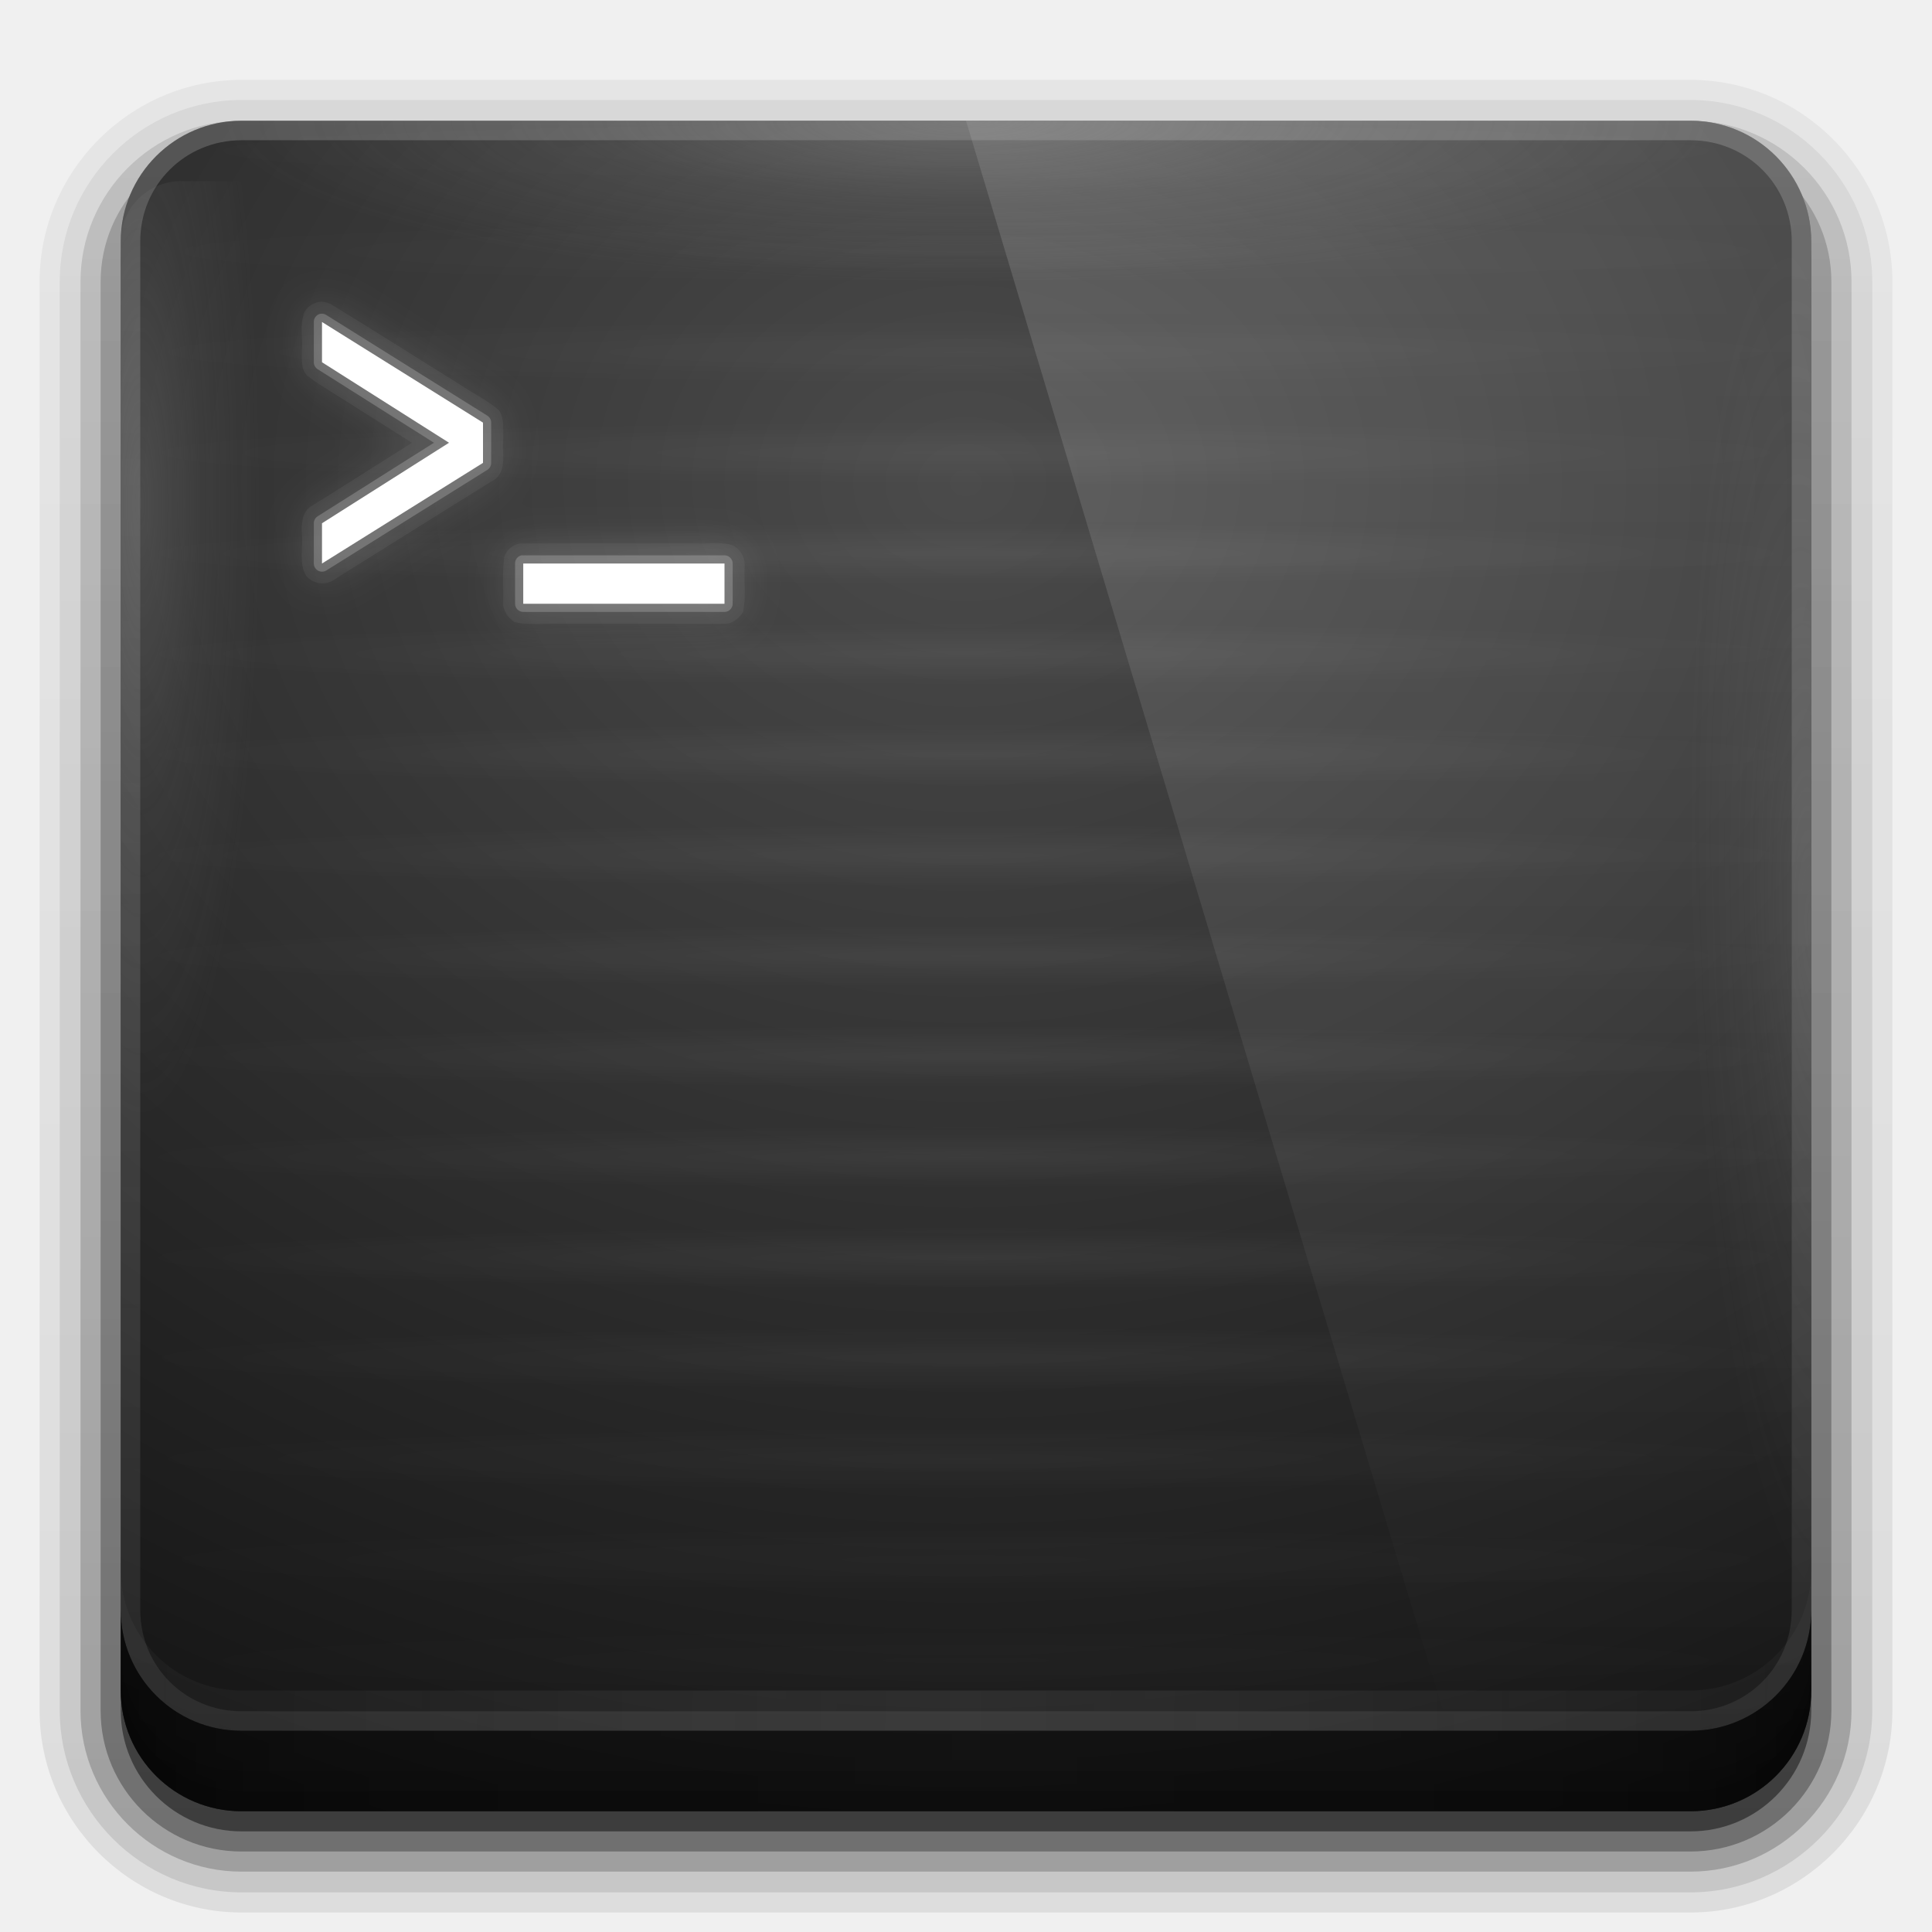
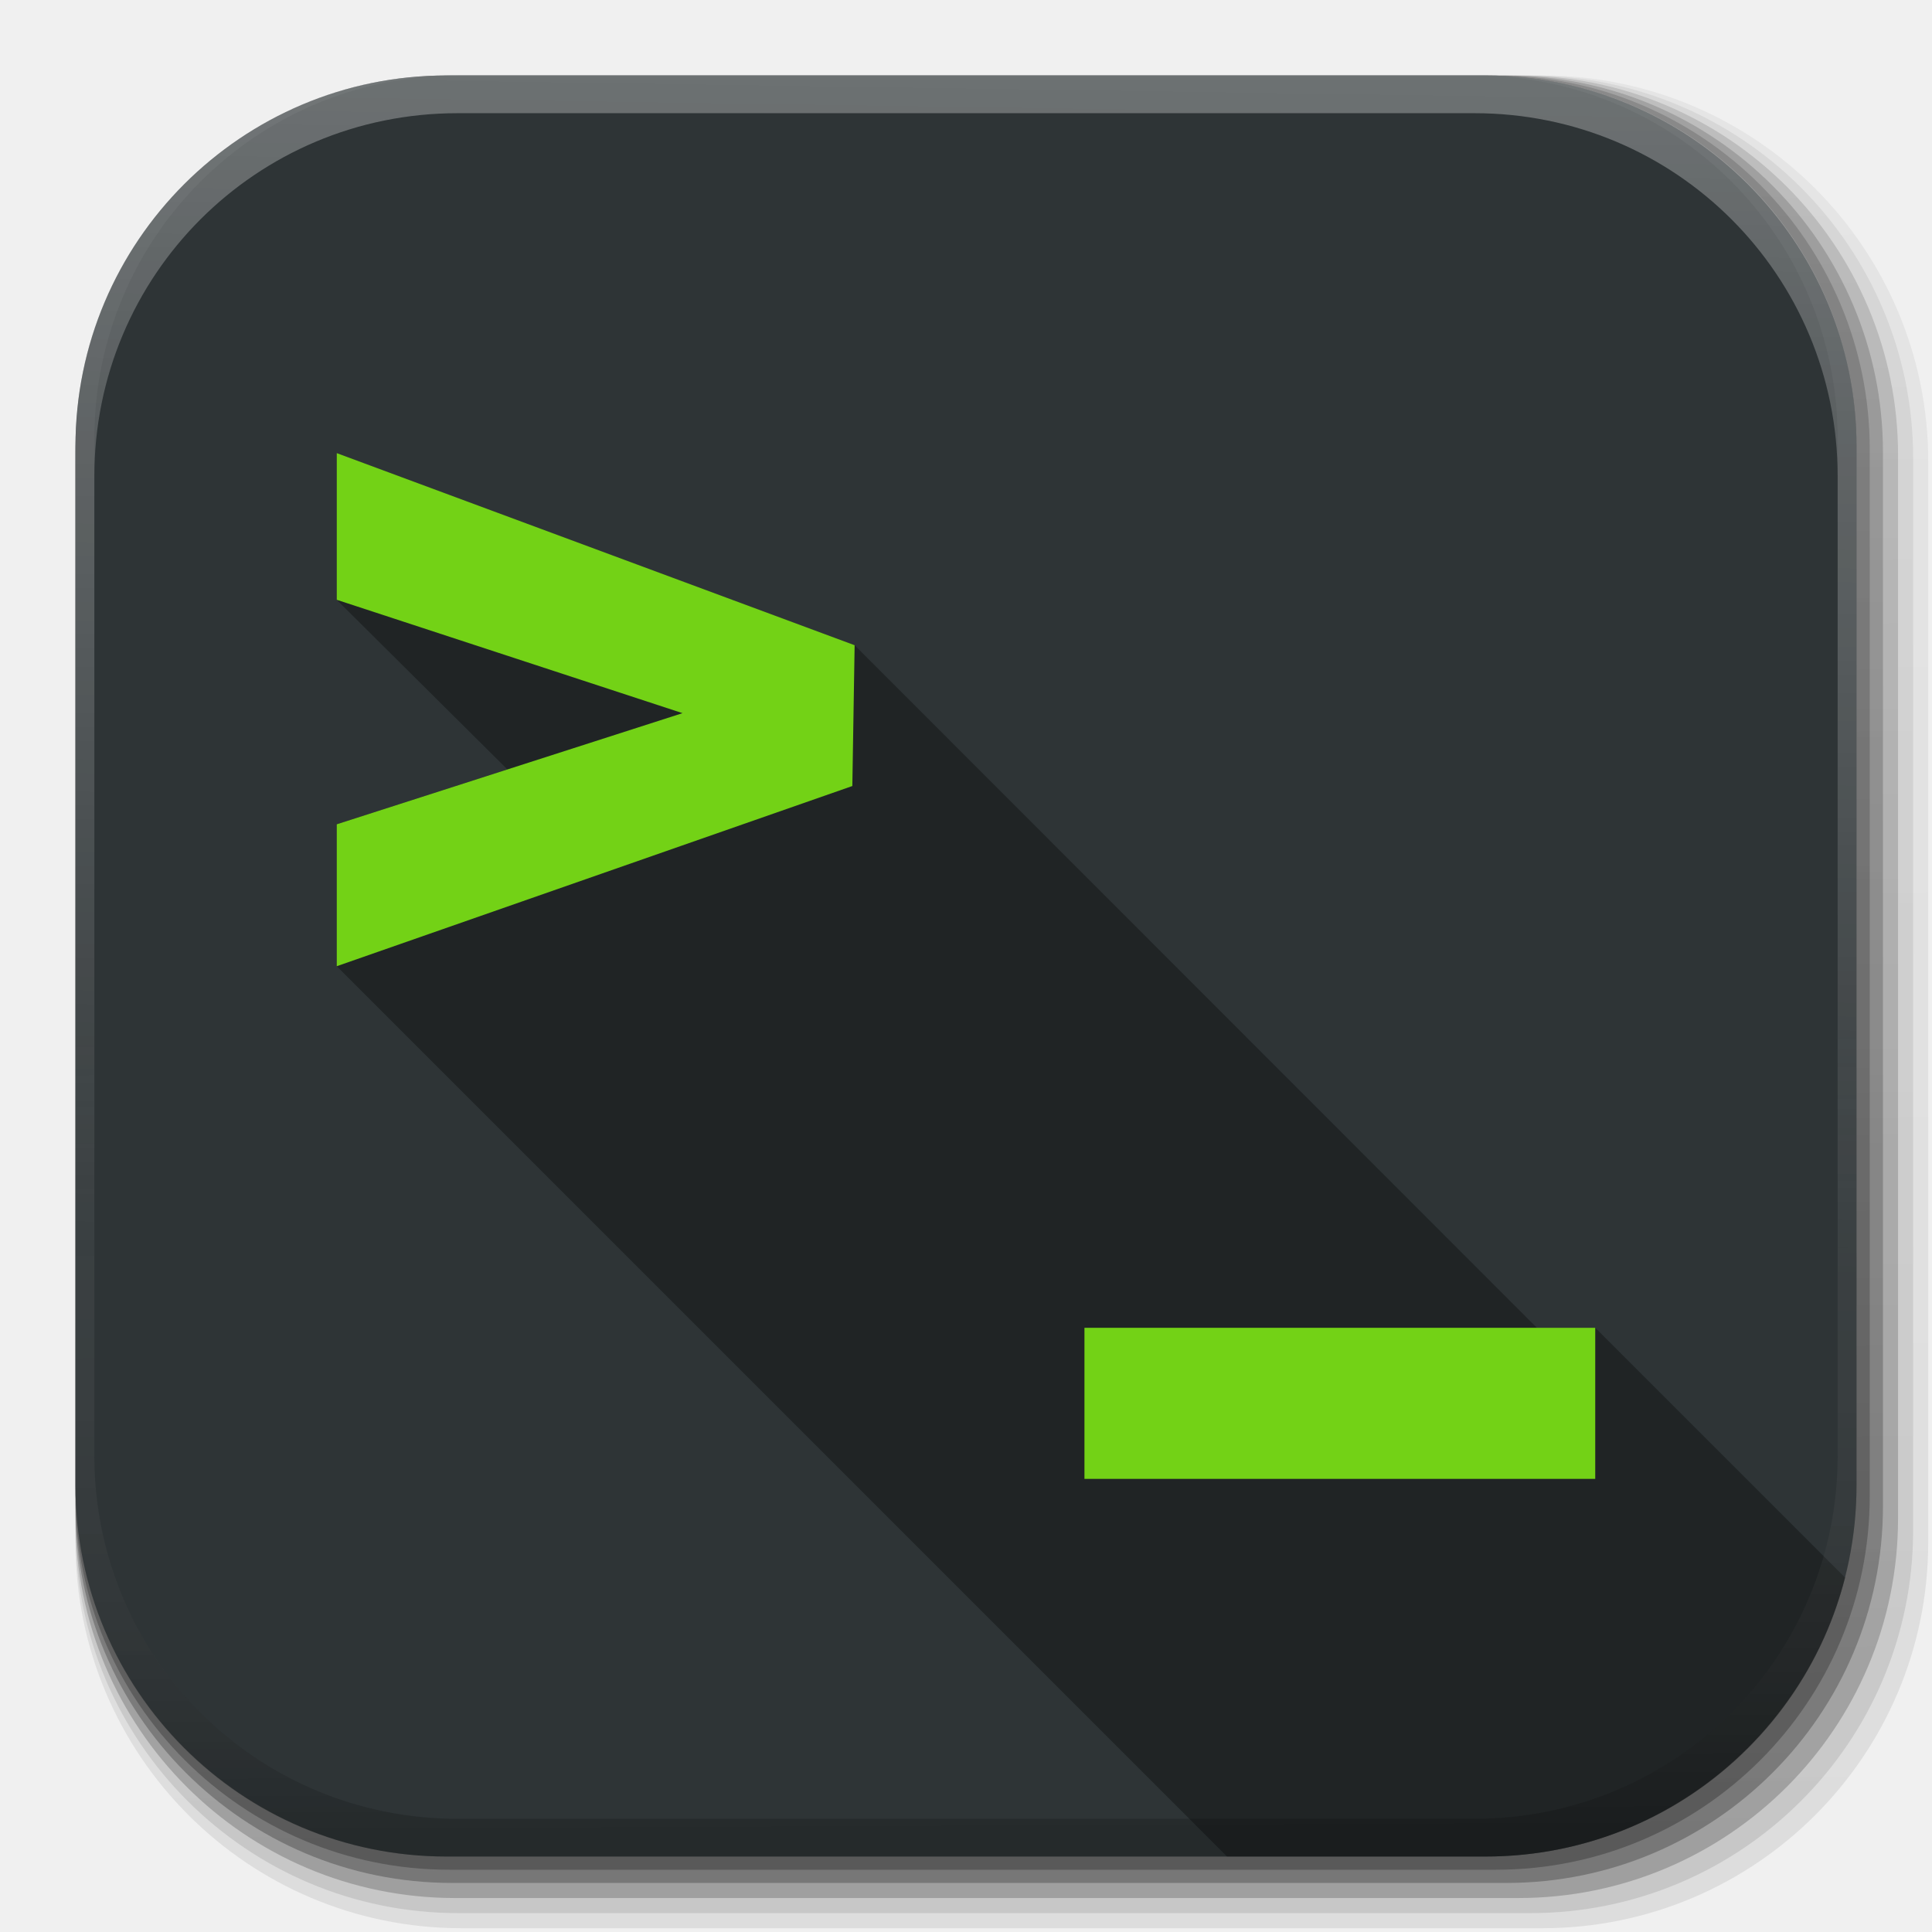
- <svg xmlns="http://www.w3.org/2000/svg" xmlns:xlink="http://www.w3.org/1999/xlink" enable-background="new" height="96" width="96">
-   <linearGradient id="a">
-     <stop offset="0" stop-color="#fff" />
-     <stop offset="1" stop-color="#fff" stop-opacity="0" />
-   </linearGradient>
-   <linearGradient id="b">
-     <stop offset="0" stop-color="#949494" stop-opacity=".598" />
-     <stop offset=".5" stop-color="#949494" stop-opacity=".213" />
-     <stop offset="1" stop-color="#949494" stop-opacity="0" />
-   </linearGradient>
-   <linearGradient id="c">
-     <stop offset="0" stop-color="#c9c9c9" />
-     <stop offset="1" stop-color="#c9c9c9" stop-opacity="0" />
-   </linearGradient>
-   <linearGradient id="d" gradientTransform="matrix(1.005865 0 0 .994169 100 0)" gradientUnits="userSpaceOnUse" x1="45.448" x2="45.448" y1="92.54" y2="7.017">
-     <stop offset="0" />
-     <stop offset="1" stop-opacity=".588" />
-   </linearGradient>
-   <linearGradient id="e" gradientTransform="matrix(1.02381 0 0 1.011905 -1.142857 -98.07143)" gradientUnits="userSpaceOnUse" x1="32.251" x2="32.251" xlink:href="#d" y1="6.132" y2="90.239" />
-   <linearGradient id="f" gradientTransform="translate(0 -97)" gradientUnits="userSpaceOnUse" x1="32.251" x2="32.251" xlink:href="#d" y1="6.132" y2="90.239" />
-   <radialGradient id="g" cx="48" cy="87.792" gradientTransform="matrix(1 -.00000007 .00000008 1.255789 110 -24.50559)" gradientUnits="userSpaceOnUse" r="42">
-     <stop offset="0" stop-color="#fff" stop-opacity=".718" />
-     <stop offset="1" stop-color="#fff" />
-   </radialGradient>
-   <linearGradient id="h" gradientTransform="matrix(1 0 0 -1 0 92)" gradientUnits="userSpaceOnUse" x1="48" x2="48" xlink:href="#c" y1="88" y2="-40" />
-   <linearGradient id="i" gradientUnits="userSpaceOnUse" spreadMethod="reflect" x1="48" x2="112.124" xlink:href="#c" y1="82" y2="82.455" />
-   <linearGradient id="j" gradientUnits="userSpaceOnUse" spreadMethod="reflect" x1="90" x2="48" y1="88" y2="88">
-     <stop offset="0" stop-opacity=".588" />
-     <stop offset=".118" stop-opacity=".471" />
-     <stop offset=".238" stop-opacity=".392" />
-     <stop offset="1" stop-opacity=".314" />
-   </linearGradient>
-   <radialGradient id="k" cx="48" cy="3" gradientTransform="matrix(-1.027778 0 0 -.2222222 97.33334 6.666668)" gradientUnits="userSpaceOnUse" r="36" xlink:href="#b" />
-   <radialGradient id="l" cx="47.1" cy="-18" gradientTransform="matrix(.02777778 .9444445 -.1665946 .00489984 85.69296 1.604863)" gradientUnits="userSpaceOnUse" r="36" xlink:href="#b" />
-   <radialGradient id="m" cx="14.7" cy="-12" gradientTransform="matrix(0 .8611111 .1666667 0 9 12.34167)" gradientUnits="userSpaceOnUse" r="36" xlink:href="#b" />
-   <radialGradient id="n" cx="-26.75" cy="48" gradientTransform="matrix(1.714286 -.00000001 .00000002 2.095238 21.85714 -52.57143)" gradientUnits="userSpaceOnUse" r="42">
-     <stop offset="0" stop-color="#4b4b4b" />
-     <stop offset="1" stop-color="#141414" />
-   </radialGradient>
-   <radialGradient id="o" cx="32" cy="14.5" gradientTransform="matrix(1 0 0 .05769231 0 13.66346)" gradientUnits="userSpaceOnUse" r="26" xlink:href="#a" />
-   <filter id="p" color-interpolation-filters="sRGB" height="1.285" width="1.207" x="-.104" y="-.142">
-     <feGaussianBlur stdDeviation=".951" />
-   </filter>
-   <linearGradient id="q" gradientUnits="userSpaceOnUse" x1="65" x2="65" xlink:href="#a" y1="6" y2="86" />
-   <path d="m12-95.031c-5.511 0-10.031 4.52-10.031 10.031v71c0 5.511 4.52 10.031 10.031 10.031h72c5.511 0 10.031-4.52 10.031-10.031v-71c0-5.511-4.52-10.031-10.031-10.031z" fill="url(#e)" opacity=".08" transform="scale(1 -1)" />
-   <path d="m12-94.031c-4.972 0-9.031 4.06-9.031 9.031v71c0 4.972 4.06 9.031 9.031 9.031h72c4.972 0 9.031-4.06 9.031-9.031v-71c0-4.972-4.06-9.031-9.031-9.031z" fill="url(#e)" opacity=".1" transform="scale(1 -1)" />
-   <path d="m12-93c-4.409 0-8 3.591-8 8v71c0 4.409 3.591 8 8 8h72c4.409 0 8-3.591 8-8v-71c0-4.409-3.591-8-8-8z" fill="url(#e)" opacity=".2" transform="scale(1 -1)" />
-   <rect fill="url(#e)" height="85" opacity=".3" rx="7" transform="scale(1 -1)" width="86" x="5" y="-92" />
-   <rect fill="url(#f)" height="84" opacity=".45" rx="6" transform="scale(1 -1)" width="84" x="6" y="-91" />
-   <rect fill="url(#n)" height="84" rx="6" transform="rotate(-90)" width="84" x="-90" y="6" />
-   <path d="m120.781 6.125c-2.739.558-4.781 2.966-4.781 5.875v68c0 3.324 2.676 6 6 6h72c3.324 0 6-2.676 6-6v-68c0-2.909-2.042-5.317-4.781-5.875 2.205.536 3.812 2.491 3.812 4.875v68c0 2.805-2.226 5.031-5.031 5.031h-72c-2.805 0-5.031-2.226-5.031-5.031v-68c0-2.384 1.607-4.339 3.812-4.875z" fill="url(#g)" opacity=".2" />
-   <path d="m12 86c-3.324 0-6-2.676-6-6v-68c0-3.324 2.676-6 6-6h72c3.324 0 6 2.676 6 6v68c0 3.324-2.676 6-6 6zm0-.969h72c2.805 0 5.031-2.226 5.031-5.031v-68c0-2.805-2.226-5.031-5.031-5.031h-72c-2.805 0-5.031 2.226-5.031 5.031v68c0 2.805 2.226 5.031 5.031 5.031z" fill="url(#h)" opacity=".25" />
-   <path d="m6 78v2c0 3.324 2.676 6 6 6h72c3.324 0 6-2.676 6-6v-2c0 3.324-2.676 6-6 6h-72c-3.324 0-6-2.676-6-6z" fill="url(#i)" opacity=".1" />
-   <path d="m6 100v1c0 3.324 2.676 6 6 6h72c3.324 0 6-2.676 6-6v-1c0 3.324-2.676 6-6 6h-72c-3.324 0-6-2.676-6-6z" opacity=".15" />
-   <path d="m48 6l24 80h17.656c.22-.626.344-1.297.344-2v-72c0-3.324-2.676-6-6-6z" fill="url(#q)" opacity=".15" />
-   <path d="m6 80v4c0 3.324 2.676 6 6 6h72c3.324 0 6-2.676 6-6v-4c0 3.324-2.676 6-6 6h-72c-3.324 0-6-2.676-6-6z" fill="url(#j)" />
-   <path d="m6 82v2c0 3.324 2.676 6 6 6h72c3.324 0 6-2.676 6-6v-2c0 3.324-2.676 6-6 6h-72c-3.324 0-6-2.676-6-6z" opacity=".1" overflow="visible" />
-   <path d="m6 83v1c0 3.324 2.676 6 6 6h72c3.324 0 6-2.676 6-6v-1c0 3.324-2.676 6-6 6h-72c-3.324 0-6-2.676-6-6z" opacity=".15" overflow="visible" />
-   <g opacity=".5">
-     <path d="m58 14.5a26 1.5 0 1 1 -52 0 26 1.5 0 1 1  52 0z" fill="url(#o)" opacity=".02" overflow="visible" transform="matrix(1.576923 0 0 1 -2.461538 -7)" />
-     <path d="m58 14.5a26 1.5 0 1 1 -52 0 26 1.5 0 1 1  52 0z" fill="url(#o)" opacity=".04" overflow="visible" transform="matrix(1.576923 0 0 1 -2.461538 -2)" />
-     <path d="m58 14.5a26 1.5 0 1 1 -52 0 26 1.5 0 1 1  52 0z" fill="url(#o)" opacity=".06" overflow="visible" transform="matrix(1.576923 0 0 1 -2.461538 3)" />
-     <path d="m58 14.5a26 1.5 0 1 1 -52 0 26 1.5 0 1 1  52 0z" fill="url(#o)" opacity=".08" overflow="visible" transform="matrix(1.576923 0 0 1 -2.461538 8)" />
-     <path d="m58 14.5a26 1.5 0 1 1 -52 0 26 1.5 0 1 1  52 0z" fill="url(#o)" opacity=".1" overflow="visible" transform="matrix(1.576923 0 0 1 -2.461538 13)" />
-     <path d="m58 14.5a26 1.5 0 1 1 -52 0 26 1.5 0 1 1  52 0z" fill="url(#o)" opacity=".1" overflow="visible" transform="matrix(1.576923 0 0 1 -2.461538 18)" />
-     <path d="m58 14.5a26 1.5 0 1 1 -52 0 26 1.5 0 1 1  52 0z" fill="url(#o)" opacity=".1" overflow="visible" transform="matrix(1.576923 0 0 1 -2.461538 23)" />
-     <path d="m58 14.5a26 1.5 0 1 1 -52 0 26 1.5 0 1 1  52 0z" fill="url(#o)" opacity=".1" overflow="visible" transform="matrix(1.576923 0 0 1 -2.461538 28)" />
-     <path d="m58 14.5a26 1.5 0 1 1 -52 0 26 1.5 0 1 1  52 0z" fill="url(#o)" opacity=".1" overflow="visible" transform="matrix(1.576923 0 0 1 -2.461538 33)" />
-     <path d="m58 14.5a26 1.5 0 1 1 -52 0 26 1.5 0 1 1  52 0z" fill="url(#o)" opacity=".1" overflow="visible" transform="matrix(1.576923 0 0 1 -2.461538 38)" />
-     <path d="m58 14.5a26 1.5 0 1 1 -52 0 26 1.5 0 1 1  52 0z" fill="url(#o)" opacity=".1" overflow="visible" transform="matrix(1.576923 0 0 1 -2.461538 43)" />
-     <path d="m58 14.5a26 1.5 0 1 1 -52 0 26 1.5 0 1 1  52 0z" fill="url(#o)" opacity=".1" overflow="visible" transform="matrix(1.576923 0 0 1 -2.461538 48)" />
-     <path d="m58 14.5a26 1.5 0 1 1 -52 0 26 1.5 0 1 1  52 0z" fill="url(#o)" opacity=".08" overflow="visible" transform="matrix(1.576923 0 0 1 -2.461538 53)" />
-     <path d="m58 14.5a26 1.5 0 1 1 -52 0 26 1.5 0 1 1  52 0z" fill="url(#o)" opacity=".06" overflow="visible" transform="matrix(1.576923 0 0 1 -2.461538 58)" />
-     <path d="m58 14.5a26 1.5 0 1 1 -52 0 26 1.5 0 1 1  52 0z" fill="url(#o)" opacity=".04" overflow="visible" transform="matrix(1.576923 0 0 1 -2.461538 63)" />
-     <path d="m58 14.5a26 1.5 0 1 1 -52 0 26 1.5 0 1 1  52 0z" fill="url(#o)" opacity=".02" overflow="visible" transform="matrix(1.576923 0 0 1 -2.461538 68)" />
+ <svg xmlns="http://www.w3.org/2000/svg" xmlns:xlink="http://www.w3.org/1999/xlink" width="512" height="512" id="svg2" version="1.1">
+   <defs id="defs4">
+     <linearGradient id="linearGradient3849">
+       <stop offset="0" style="stop-color:#525252;stop-opacity:1;" id="stop3851" />
+       <stop offset="1" style="stop-color:#3d3d3d;stop-opacity:1;" id="stop3853" />
+     </linearGradient>
+     <linearGradient y2="48.085" x2="78.466" y1="56.301" x1="64.478" gradientUnits="userSpaceOnUse" id="linearGradient3834">
+       <stop id="stop3836" style="stop-color:#b4b4b4;stop-opacity:1;" offset="0" />
+       <stop offset="1" style="stop-color:#dcdcdc;stop-opacity:1;" id="stop3838" />
+     </linearGradient>
+     <linearGradient id="linearGradient21900" gradientUnits="userSpaceOnUse" x1="64.478" y1="56.301" x2="78.466" y2="48.085">
+       <stop offset="0" style="stop-color:#2d7787;stop-opacity:1;" id="stop21902" />
+       <stop id="stop21912" style="stop-color:#3c9fb4;stop-opacity:1;" offset="0.657" />
+       <stop offset="1" style="stop-color:#64bacc;stop-opacity:1;" id="stop21910" />
+     </linearGradient>
+     <radialGradient xlink:href="#linearGradient3834" id="radialGradient3850" gradientUnits="userSpaceOnUse" gradientTransform="matrix(0.6924617,0.05092335,-0.0509484,0.6928022,-458.2293,60.60656)" cx="255.994" cy="256" fx="255.994" fy="256" r="216" />
+     <linearGradient xlink:href="#circle53_2_-7" id="linearGradient28146" x1="-297.389" y1="35" x2="-301.881" y2="467" gradientUnits="userSpaceOnUse" spreadMethod="pad" />
+     <linearGradient id="circle53_2_-7" gradientUnits="userSpaceOnUse" x1="-175.667" y1="582.198" x2="-175.667" y2="581.436" gradientTransform="matrix(82,0,0,-82,14489.971,47794.699)">
+       <stop offset="0" style="stop-color:#81B4E0" id="stop23-0" />
+       <stop offset="1" style="stop-color:#0C5A94" id="stop25-1" />
+     </linearGradient>
+     <linearGradient y2="581.436" x2="-175.667" y1="582.198" x1="-175.667" gradientTransform="matrix(153.9433,0,0,-154.0595,27298.791,89890.334)" gradientUnits="userSpaceOnUse" id="linearGradient3069" xlink:href="#circle53_2_-7" />
+     <linearGradient xlink:href="#linearGradient21900" id="linearGradient28182" gradientUnits="userSpaceOnUse" x1="-293.038" y1="467" x2="-295.136" y2="175.068" gradientTransform="translate(550.0062,4.999996)" />
+     <linearGradient xlink:href="#circle53_2_" id="linearGradient4469" gradientUnits="userSpaceOnUse" gradientTransform="matrix(211.9635,0,0,-211.9635,37491.427,123580.79)" x1="-175.667" y1="582.198" x2="-175.667" y2="581.436" />
+     <linearGradient id="circle53_2_" gradientUnits="userSpaceOnUse" x1="-175.667" y1="582.198" x2="-175.667" y2="581.436" gradientTransform="matrix(82,0,0,-82,14489.971,47794.699)">
+       <stop offset="0" style="stop-color:#81B4E0" id="stop23" />
+       <stop offset="1" style="stop-color:#0C5A94" id="stop25" />
+     </linearGradient>
+     <radialGradient xlink:href="#linearGradient3834" id="radialGradient3800" gradientUnits="userSpaceOnUse" gradientTransform="matrix(0.6924617,0.05092335,-0.0509484,0.6928022,-458.2293,60.60656)" cx="255.994" cy="256" fx="255.994" fy="256" r="216" />
+     <linearGradient xlink:href="#circle53_2_-7" id="linearGradient3802" gradientUnits="userSpaceOnUse" spreadMethod="pad" x1="-297.389" y1="35" x2="-301.881" y2="467" />
+     <linearGradient xlink:href="#circle53_2_-7" id="linearGradient3806" gradientUnits="userSpaceOnUse" spreadMethod="pad" x1="-297.389" y1="35" x2="-301.881" y2="467" gradientTransform="translate(550.0062,4.999996)" />
+     <radialGradient xlink:href="#linearGradient3834" id="radialGradient3809" gradientUnits="userSpaceOnUse" gradientTransform="matrix(1.000738,0.00615701,-0.00615247,1,1.392249,-1.576156)" cx="255.994" cy="256" fx="255.994" fy="256" r="216" />
+     <radialGradient xlink:href="#linearGradient3834" id="radialGradient3239" gradientUnits="userSpaceOnUse" gradientTransform="matrix(1.000738,0.00615701,-0.00615247,1,1.392249,-1.576156)" cx="255.994" cy="256" fx="255.994" fy="256" r="216" />
+     <linearGradient xlink:href="#linearGradient4487" id="linearGradient4082" gradientUnits="userSpaceOnUse" gradientTransform="translate(-146.2203,369.0885)" x1="1006.104" y1="476.26" x2="1011.953" y2="251.661" />
+     <linearGradient id="linearGradient4487">
+       <stop id="stop4489" style="stop-color:#000000;stop-opacity:1" offset="0" />
+       <stop id="stop4491" style="stop-color:#000000;stop-opacity:0" offset="1" />
+     </linearGradient>
+     <linearGradient xlink:href="#linearGradient3737" id="linearGradient4084" gradientUnits="userSpaceOnUse" gradientTransform="translate(778.5998,-360.5596)" x1="993.439" y1="51.512" x2="988.786" y2="363.738" />
+     <linearGradient id="linearGradient3737">
+       <stop id="stop3739" style="stop-color:#ffffff;stop-opacity:1" offset="0" />
+       <stop id="stop3741" style="stop-color:#ffffff;stop-opacity:0" offset="1" />
+     </linearGradient>
+     <linearGradient xlink:href="#linearGradient4046" id="linearGradient4086" gradientUnits="userSpaceOnUse" x1="1764.649" y1="155.597" x2="1763.69" y2="-55.941" />
+     <linearGradient id="linearGradient4046">
+       <stop id="stop4048" style="stop-color:#000000;stop-opacity:1;" offset="0" />
+       <stop id="stop4050" style="stop-color:#ffffff;stop-opacity:0.2" offset="1" />
+     </linearGradient>
+     <linearGradient xlink:href="#ButtonShadow-0-1-1" id="linearGradient4110" gradientUnits="userSpaceOnUse" gradientTransform="matrix(1.023305,0,0,1.023305,-823.777,592.8376)" x1="1012.513" y1="484.417" x2="1006.808" y2="20.626" />
+     <linearGradient x1="45.448" y1="92.54" x2="45.448" y2="7.017" id="ButtonShadow-0-1-1" gradientUnits="userSpaceOnUse" gradientTransform="matrix(1.005865,0,0,0.994169,100,0)">
+       <stop id="stop3750-8-9-3" style="stop-color:#000000;stop-opacity:1" offset="0" />
+       <stop id="stop3752-5-6-4" style="stop-color:#000000;stop-opacity:0.588" offset="1" />
+     </linearGradient>
+     <linearGradient xlink:href="#ButtonShadow-0-1-1" id="linearGradient4112" gradientUnits="userSpaceOnUse" gradientTransform="matrix(1.040254,0,0,1.040254,-837.9512,592.5182)" x1="1012.513" y1="484.417" x2="1006.808" y2="20.626" />
+     <linearGradient x1="45.448" y1="92.54" x2="45.448" y2="7.017" id="linearGradient3442" gradientUnits="userSpaceOnUse" gradientTransform="matrix(1.005865,0,0,0.994169,100,0)">
+       <stop id="stop3444" style="stop-color:#000000;stop-opacity:1" offset="0" />
+       <stop id="stop3446" style="stop-color:#000000;stop-opacity:0.588" offset="1" />
+     </linearGradient>
+     <linearGradient xlink:href="#ButtonShadow-0-1-1" id="linearGradient4114" gradientUnits="userSpaceOnUse" gradientTransform="matrix(1.03178,0,0,1.03178,-830.8641,592.6779)" x1="1012.513" y1="484.417" x2="1006.808" y2="20.626" />
+     <linearGradient x1="45.448" y1="92.54" x2="45.448" y2="7.017" id="linearGradient3449" gradientUnits="userSpaceOnUse" gradientTransform="matrix(1.005865,0,0,0.994169,100,0)">
+       <stop id="stop3451" style="stop-color:#000000;stop-opacity:1" offset="0" />
+       <stop id="stop3453" style="stop-color:#000000;stop-opacity:0.588" offset="1" />
+     </linearGradient>
+     <linearGradient xlink:href="#ButtonShadow-0-1-1" id="linearGradient4116" gradientUnits="userSpaceOnUse" gradientTransform="matrix(1.01483,0,0,1.01483,-816.69,592.9972)" x1="1012.513" y1="484.417" x2="1006.808" y2="20.626" />
+     <linearGradient x1="45.448" y1="92.54" x2="45.448" y2="7.017" id="linearGradient3456" gradientUnits="userSpaceOnUse" gradientTransform="matrix(1.005865,0,0,0.994169,100,0)">
+       <stop id="stop3458" style="stop-color:#000000;stop-opacity:1" offset="0" />
+       <stop id="stop3460" style="stop-color:#000000;stop-opacity:0.588" offset="1" />
+     </linearGradient>
+     <linearGradient xlink:href="#ButtonShadow-0-1-1" id="linearGradient4118" gradientUnits="userSpaceOnUse" gradientTransform="matrix(1.007415,0,0,1.007415,-810.4888,593.1369)" x1="1012.513" y1="484.417" x2="1006.808" y2="20.626" />
+     <linearGradient x1="45.448" y1="92.54" x2="45.448" y2="7.017" id="linearGradient3463" gradientUnits="userSpaceOnUse" gradientTransform="matrix(1.005865,0,0,0.994169,100,0)">
+       <stop id="stop3465" style="stop-color:#000000;stop-opacity:1" offset="0" />
+       <stop id="stop3467" style="stop-color:#000000;stop-opacity:0.588" offset="1" />
+     </linearGradient>
+     <linearGradient y2="20.626" x2="1006.808" y1="484.417" x1="1012.513" gradientTransform="matrix(1.007415,0,0,1.007415,-810.4888,593.1369)" gradientUnits="userSpaceOnUse" id="linearGradient3475" xlink:href="#ButtonShadow-0-1-1" />
+     <linearGradient x1="45.448" y1="92.54" x2="45.448" y2="7.017" id="ButtonShadow" gradientUnits="userSpaceOnUse" gradientTransform="scale(1.005865,0.994169)">
+       <stop id="stop3750" style="stop-color:#000000;stop-opacity:1" offset="0" />
+       <stop id="stop3752" style="stop-color:#000000;stop-opacity:0.588" offset="1" />
+     </linearGradient>
+     <filter color-interpolation-filters="sRGB" id="filter3174">
+       <feGaussianBlur id="feGaussianBlur3176" stdDeviation="1.71" />
+     </filter>
+     <radialGradient cx="47.098" cy="78.287" r="38.957" fx="47.098" fy="78.287" id="radialGradient3205" xlink:href="#linearGradient3224" gradientUnits="userSpaceOnUse" gradientTransform="matrix(1.383005,-1.0350102e-8,0,1.312393,-18.03892,-24.21873)" />
+     <linearGradient id="linearGradient3224">
+       <stop id="stop3226" style="stop-color:#5a5361;stop-opacity:1;" offset="0" />
+       <stop id="stop3228" style="stop-color:#1e1e1e;stop-opacity:1;" offset="1" />
+     </linearGradient>
+     <linearGradient x1="48" y1="90" x2="48" y2="5.988" id="linearGradient3427" xlink:href="#linearGradient3187" gradientUnits="userSpaceOnUse" />
+     <linearGradient id="linearGradient3187">
+       <stop id="stop3189" style="stop-color:#b4b4b4;stop-opacity:1" offset="0" />
+       <stop id="stop3191" style="stop-color:#e6e6e6;stop-opacity:1" offset="1" />
+     </linearGradient>
+     <linearGradient xlink:href="#linearGradient3187" id="linearGradient3145" gradientUnits="userSpaceOnUse" x1="48" y1="90" x2="48" y2="5.988" />
+     <radialGradient xlink:href="#linearGradient3224" id="radialGradient3167" gradientUnits="userSpaceOnUse" gradientTransform="matrix(8.364761,-5.3161446e-8,0,6.740874,660.8532,-135.0784)" cx="47.098" cy="78.287" fx="47.098" fy="78.287" r="38.957" />
+     <radialGradient xlink:href="#linearGradient3224" id="radialGradient3173" gradientUnits="userSpaceOnUse" gradientTransform="matrix(1.093399,0.0067271,-0.00672214,1.092593,643.912,108.9245)" cx="253.45" cy="437.236" fx="253.45" fy="437.236" r="216" />
+     <linearGradient xlink:href="#ButtonShadow-0-1-1-4" id="linearGradient4114-3" gradientUnits="userSpaceOnUse" gradientTransform="matrix(1.03178,0,0,1.03178,-830.8641,592.6779)" x1="1012.513" y1="484.417" x2="1006.808" y2="20.626" />
+     <linearGradient x1="45.448" y1="92.54" x2="45.448" y2="7.017" id="ButtonShadow-0-1-1-4" gradientUnits="userSpaceOnUse" gradientTransform="matrix(1.005865,0,0,0.994169,100,0)">
+       <stop id="stop3750-8-9-3-1" style="stop-color:#000000;stop-opacity:1" offset="0" />
+       <stop id="stop3752-5-6-4-0" style="stop-color:#000000;stop-opacity:0.588" offset="1" />
+     </linearGradient>
+     <linearGradient xlink:href="#ButtonShadow-0-1-1-4" id="linearGradient4112-6" gradientUnits="userSpaceOnUse" gradientTransform="matrix(1.040254,0,0,1.040254,-837.9512,592.5182)" x1="1012.513" y1="484.417" x2="1006.808" y2="20.626" />
+     <linearGradient x1="45.448" y1="92.54" x2="45.448" y2="7.017" id="linearGradient3339" gradientUnits="userSpaceOnUse" gradientTransform="matrix(1.005865,0,0,0.994169,100,0)">
+       <stop id="stop3341" style="stop-color:#000000;stop-opacity:1" offset="0" />
+       <stop id="stop3343" style="stop-color:#000000;stop-opacity:0.588" offset="1" />
+     </linearGradient>
+     <linearGradient xlink:href="#ButtonShadow-0-1-1-4" id="linearGradient4110-0" gradientUnits="userSpaceOnUse" gradientTransform="matrix(1.023305,0,0,1.023305,-823.777,592.8376)" x1="1012.513" y1="484.417" x2="1006.808" y2="20.626" />
+     <linearGradient x1="45.448" y1="92.54" x2="45.448" y2="7.017" id="linearGradient3346" gradientUnits="userSpaceOnUse" gradientTransform="matrix(1.005865,0,0,0.994169,100,0)">
+       <stop id="stop3348" style="stop-color:#000000;stop-opacity:1" offset="0" />
+       <stop id="stop3350" style="stop-color:#000000;stop-opacity:0.588" offset="1" />
+     </linearGradient>
+     <linearGradient xlink:href="#ButtonShadow-0-1-1-4" id="linearGradient4116-4" gradientUnits="userSpaceOnUse" gradientTransform="matrix(1.01483,0,0,1.01483,-816.69,592.9972)" x1="1012.513" y1="484.417" x2="1006.808" y2="20.626" />
+     <linearGradient x1="45.448" y1="92.54" x2="45.448" y2="7.017" id="linearGradient3353" gradientUnits="userSpaceOnUse" gradientTransform="matrix(1.005865,0,0,0.994169,100,0)">
+       <stop id="stop3355" style="stop-color:#000000;stop-opacity:1" offset="0" />
+       <stop id="stop3357" style="stop-color:#000000;stop-opacity:0.588" offset="1" />
+     </linearGradient>
+     <linearGradient y2="20.626" x2="1006.808" y1="484.417" x1="1012.513" gradientTransform="matrix(1.007415,0,0,1.007415,-810.4888,593.1369)" gradientUnits="userSpaceOnUse" id="linearGradient3463-2" xlink:href="#ButtonShadow-0-1-1-4" />
+     <linearGradient x1="45.448" y1="92.54" x2="45.448" y2="7.017" id="linearGradient3360" gradientUnits="userSpaceOnUse" gradientTransform="matrix(1.005865,0,0,0.994169,100,0)">
+       <stop id="stop3362" style="stop-color:#000000;stop-opacity:1" offset="0" />
+       <stop id="stop3364" style="stop-color:#000000;stop-opacity:0.588" offset="1" />
+     </linearGradient>
+     <linearGradient y2="20.626" x2="1006.808" y1="484.417" x1="1012.513" gradientTransform="matrix(1.007415,0,0,1.007415,-810.4888,593.1369)" gradientUnits="userSpaceOnUse" id="linearGradient3372" xlink:href="#ButtonShadow-0-1-1-4" />
+     <linearGradient xlink:href="#ButtonShadow-0-1-1-5" id="linearGradient4114-2" gradientUnits="userSpaceOnUse" gradientTransform="matrix(1.03178,0,0,1.03178,-830.8641,592.6779)" x1="1012.513" y1="484.417" x2="1006.808" y2="20.626" />
+     <linearGradient x1="45.448" y1="92.54" x2="45.448" y2="7.017" id="ButtonShadow-0-1-1-5" gradientUnits="userSpaceOnUse" gradientTransform="matrix(1.005865,0,0,0.994169,100,0)">
+       <stop id="stop3750-8-9-3-6" style="stop-color:#000000;stop-opacity:1" offset="0" />
+       <stop id="stop3752-5-6-4-2" style="stop-color:#000000;stop-opacity:0.588" offset="1" />
+     </linearGradient>
+     <linearGradient xlink:href="#ButtonShadow-0-1-1-5" id="linearGradient4112-2" gradientUnits="userSpaceOnUse" gradientTransform="matrix(1.040254,0,0,1.040254,-837.9512,592.5182)" x1="1012.513" y1="484.417" x2="1006.808" y2="20.626" />
+     <linearGradient x1="45.448" y1="92.54" x2="45.448" y2="7.017" id="linearGradient5292" gradientUnits="userSpaceOnUse" gradientTransform="matrix(1.005865,0,0,0.994169,100,0)">
+       <stop id="stop5294" style="stop-color:#000000;stop-opacity:1" offset="0" />
+       <stop id="stop5296" style="stop-color:#000000;stop-opacity:0.588" offset="1" />
+     </linearGradient>
+     <linearGradient xlink:href="#ButtonShadow-0-1-1-5" id="linearGradient4110-6" gradientUnits="userSpaceOnUse" gradientTransform="matrix(1.023305,0,0,1.023305,-823.777,592.8376)" x1="1012.513" y1="484.417" x2="1006.808" y2="20.626" />
+     <linearGradient x1="45.448" y1="92.54" x2="45.448" y2="7.017" id="linearGradient5299" gradientUnits="userSpaceOnUse" gradientTransform="matrix(1.005865,0,0,0.994169,100,0)">
+       <stop id="stop5301" style="stop-color:#000000;stop-opacity:1" offset="0" />
+       <stop id="stop5303" style="stop-color:#000000;stop-opacity:0.588" offset="1" />
+     </linearGradient>
+     <linearGradient xlink:href="#ButtonShadow-0-1-1-5" id="linearGradient4116-6" gradientUnits="userSpaceOnUse" gradientTransform="matrix(1.01483,0,0,1.01483,-816.69,592.9972)" x1="1012.513" y1="484.417" x2="1006.808" y2="20.626" />
+     <linearGradient x1="45.448" y1="92.54" x2="45.448" y2="7.017" id="linearGradient5306" gradientUnits="userSpaceOnUse" gradientTransform="matrix(1.005865,0,0,0.994169,100,0)">
+       <stop id="stop5308" style="stop-color:#000000;stop-opacity:1" offset="0" />
+       <stop id="stop5310" style="stop-color:#000000;stop-opacity:0.588" offset="1" />
+     </linearGradient>
+     <linearGradient y2="20.626" x2="1006.808" y1="484.417" x1="1012.513" gradientTransform="matrix(1.007415,0,0,1.007415,-810.4888,593.1369)" gradientUnits="userSpaceOnUse" id="linearGradient3372-6" xlink:href="#ButtonShadow-0-1-1-5" />
+     <linearGradient x1="45.448" y1="92.54" x2="45.448" y2="7.017" id="linearGradient5313" gradientUnits="userSpaceOnUse" gradientTransform="matrix(1.005865,0,0,0.994169,100,0)">
+       <stop id="stop5315" style="stop-color:#000000;stop-opacity:1" offset="0" />
+       <stop id="stop5317" style="stop-color:#000000;stop-opacity:0.588" offset="1" />
+     </linearGradient>
+     <linearGradient xlink:href="#linearGradient4487-3" id="linearGradient4082-9" gradientUnits="userSpaceOnUse" gradientTransform="translate(-146.2203,369.0885)" x1="1016.104" y1="476.26" x2="1011.953" y2="251.661" />
+     <linearGradient id="linearGradient4487-3">
+       <stop id="stop4489-6" style="stop-color:#000000;stop-opacity:1" offset="0" />
+       <stop id="stop4491-5" style="stop-color:#000000;stop-opacity:0" offset="1" />
+     </linearGradient>
+     <linearGradient xlink:href="#linearGradient3737-2" id="linearGradient4084-2" gradientUnits="userSpaceOnUse" gradientTransform="translate(778.5998,-360.5596)" x1="993.439" y1="51.512" x2="988.786" y2="363.738" />
+     <linearGradient id="linearGradient3737-2">
+       <stop id="stop3739-9" style="stop-color:#ffffff;stop-opacity:1" offset="0" />
+       <stop id="stop3741-9" style="stop-color:#ffffff;stop-opacity:0" offset="1" />
+     </linearGradient>
+     <linearGradient xlink:href="#linearGradient4046-3" id="linearGradient4086-4" gradientUnits="userSpaceOnUse" x1="1764.649" y1="155.597" x2="1763.69" y2="-55.941" />
+     <linearGradient id="linearGradient4046-3">
+       <stop id="stop4048-8" style="stop-color:#000000;stop-opacity:1;" offset="0" />
+       <stop id="stop4050-0" style="stop-color:#ffffff;stop-opacity:0.2" offset="1" />
+     </linearGradient>
+     <linearGradient y2="20.626" x2="1006.808" y1="484.417" x1="1012.513" gradientTransform="matrix(1.007415,0,0,1.007415,-810.4888,593.1369)" gradientUnits="userSpaceOnUse" id="linearGradient5342" xlink:href="#ButtonShadow-0-1-1-5" />
+   </defs>
+   <g id="layer1" transform="translate(0,-540.3622)" />
+   <g id="g27124" />
+   <g id="g8997">
+     <g transform="translate(-11.98512,-592.1172)" id="g4103-4">
+       <rect style="opacity:0.1;color:#000000;fill:url(#linearGradient4114-2);fill-opacity:1;fill-rule:nonzero;stroke:none;stroke-width:1.5;marker:none;visibility:visible;display:inline;overflow:visible;enable-background:accumulate" id="rect6187-0" width="487" height="487" x="31.985" y="612.117" ry="101.458" />
+       <rect ry="102.292" y="612.117" x="31.985" height="491" width="491" id="rect6191-1" style="opacity:0.08;color:#000000;fill:url(#linearGradient4112-2);fill-opacity:1;fill-rule:nonzero;stroke:none;stroke-width:1.5;marker:none;visibility:visible;display:inline;overflow:visible;enable-background:accumulate" />
+       <rect ry="100.625" y="612.117" x="31.985" height="483" width="483" id="rect6183-3" style="opacity:0.2;color:#000000;fill:url(#linearGradient4110-6);fill-opacity:1;fill-rule:nonzero;stroke:none;stroke-width:1.5;marker:none;visibility:visible;display:inline;overflow:visible;enable-background:accumulate" />
+       <rect style="opacity:0.25;color:#000000;fill:url(#linearGradient4116-6);fill-opacity:1;fill-rule:nonzero;stroke:none;stroke-width:1.5;marker:none;visibility:visible;display:inline;overflow:visible;enable-background:accumulate" id="rect6179-1" width="479" height="479" x="31.985" y="612.117" ry="99.792" />
+       <rect ry="99.062" y="612.117" x="31.985" height="475.5" width="475.5" id="rect5574-0" style="opacity:0.25;color:#000000;fill:url(#linearGradient5342);fill-opacity:1;fill-rule:nonzero;stroke:none;stroke-width:1.5;marker:none;visibility:visible;display:inline;overflow:visible;enable-background:accumulate" />
+     </g>
+     <g id="g18198">
+       <rect style="color:#000000;fill:#2e3436;fill-opacity:1;fill-rule:nonzero;stroke:none;stroke-width:1.5;marker:none;visibility:visible;display:inline;overflow:visible;enable-background:accumulate" id="rect3830" width="472" height="472" x="20" y="20" ry="98.333" />
+       <path style="font-size:48px;font-style:normal;font-variant:normal;font-weight:bold;font-stretch:normal;text-align:start;line-height:125%;writing-mode:lr-tb;text-anchor:start;fill:#000000;fill-opacity:0.314;stroke:none;display:inline;font-family:MgOpen Canonica;-inkscape-font-specification:MgOpen Canonica Bold" d="M 89.25 120.094 L 89.25 158.969 C 89.25 158.955 134.438 203.875 134.438 203.875 L 134.438 203.906 L 89.25 218.438 L 89.25 256.062 C 89.25 256.058 212.418 379.229 325.188 492 L 393.656 492 C 439.7 492 478.166 460.685 488.969 418.094 L 422.75 351.875 L 407.281 351.875 L 226.5 171 L 89.25 120.094 z " id="path7719" />
+       <g id="g3169" transform="translate(-666.9616,-142.4113)">
+         <path d="m 756.208,262.494 0,38.87 91.627,30.041 -91.627,29.452 0,37.609 136.631,-47.751 0.609,-37.316 -137.241,-50.907 z" id="path3213" style="font-size:48px;font-style:normal;font-variant:normal;font-weight:bold;font-stretch:normal;text-align:start;line-height:125%;writing-mode:lr-tb;text-anchor:start;fill:#73d216;fill-opacity:1;stroke:none;display:inline;font-family:MgOpen Canonica;-inkscape-font-specification:MgOpen Canonica Bold" />
+         <path d="m 954.353,494.293 0,40.035 135.362,0 0,-40.035 -135.362,0 z" id="path3557" style="font-size:48px;font-style:normal;font-variant:normal;font-weight:bold;font-stretch:normal;text-align:start;line-height:125%;writing-mode:lr-tb;text-anchor:start;fill:#73d216;fill-opacity:1;stroke:none;display:inline;font-family:MgOpen Canonica;-inkscape-font-specification:MgOpen Canonica Bold" />
+       </g>
+     </g>
+     <g transform="translate(-605.5194,-353.9683)" id="g4076">
+       <g id="g4038" transform="translate(-926.6676,684.3845)">
+         <path id="rect6809-2" d="m 1650.499,-310.416 c -54.477,0 -98.312,43.836 -98.312,98.312 l 0,275.344 c 0,54.477 43.836,98.344 98.312,98.344 l 2.938,0 c -53.322,0 -96.25,-42.928 -96.25,-96.25 l 0,-269.5 c 0,-53.322 42.928,-96.25 96.25,-96.25 l 269.5,0 c 53.322,0 96.25,42.928 96.25,96.25 l 0,269.5 c 0,53.323 -42.928,96.25 -96.25,96.25 l 2.906,0 c 54.477,0 98.344,-43.867 98.344,-98.344 l 0,-275.344 c 0,-54.477 -43.867,-98.312 -98.344,-98.312 l -275.344,0 z" style="opacity:0.3;color:#000000;fill:url(#linearGradient4084);fill-opacity:1;fill-rule:nonzero;stroke:none;stroke-width:1.5;marker:none;visibility:visible;display:inline;overflow:visible;enable-background:accumulate" />
+         <path style="opacity:0.2;color:#000000;fill:url(#linearGradient4086);fill-opacity:1;fill-rule:nonzero;stroke:none;stroke-width:1.5;marker:none;visibility:visible;display:inline;overflow:visible;enable-background:accumulate" d="m 1650.499,161.584 c -54.477,0 -98.312,-43.836 -98.312,-98.313 l 0,-275.344 c 0,-54.477 43.836,-98.344 98.312,-98.344 l 2.938,0 c -53.322,0 -96.25,42.928 -96.25,96.25 l 0,269.5 c 0,53.323 42.928,96.25 96.25,96.25 l 269.5,0 c 53.322,0 96.25,-42.928 96.25,-96.25 l 0,-269.5 c 0,-53.322 -42.928,-96.25 -96.25,-96.25 l 2.906,0 c 54.477,0 98.344,43.867 98.344,98.344 l 0,275.344 c 0,54.477 -43.867,98.313 -98.344,98.313 l -275.344,0 z" id="path3981" />
+       </g>
+     </g>
  </g>
-   <path d="m90 15c0-1.662-1.338-3-3-3h-9v68h9c1.662 0 3-1.338 3-3z" fill="url(#l)" opacity=".3" overflow="visible" />
-   <path d="m6 12c0-1.662 1.338-3 3-3h9v68h-9c-1.662 0-3-1.338-3-3z" fill="url(#m)" opacity=".45" overflow="visible" />
-   <path d="m9 6c-1.662 0-3.184 1.348-3 3v9h84v-9c0-1.662-1.338-3-3-3z" fill="url(#k)" opacity=".8" overflow="visible" />
-   <path d="m15.844 15c-.365.077-.727.339-.781.719-.137.509-.027 1.121-.062 1.673-.001.477-.065 1.069.375 1.359.749.553 1.604 1.024 2.394 1.546.9.568 1.8 1.136 2.7 1.704-1.689 1.06-3.368 2.137-5.062 3.188-.411.311-.434.862-.406 1.357.056.698-.158 1.459.219 2.081.359.411 1.008.484 1.451.132 2.642-1.646 5.276-3.308 7.924-4.945.411-.311.434-.862.406-1.357-.056-.685.147-1.431-.188-2.05-.572-.512-1.333-.871-1.988-1.317-2.14-1.327-4.275-2.693-6.418-3.996-.185-.06-.356-.122-.562-.094zm10 12c-.433.082-.804.432-.812.875-.074.66-.009 1.378-.031 2.06-.019.402.223.737.562.971.681.183 1.491.056 2.233.094 2.756 0 5.511 0 8.267 0 .342-.026.634-.265.844-.562.183-.681.056-1.491.094-2.233.039-.44-.145-.834-.531-1.08-.549-.232-1.256-.082-1.883-.125-2.914 0-5.828 0-8.742 0z" fill="#fff" filter="url(#p)" opacity=".1" />
-   <path d="m15.844 15c-.365.077-.727.339-.781.719-.137.509-.027 1.121-.062 1.673-.001.477-.065 1.069.375 1.359.749.553 1.604 1.024 2.394 1.546.9.568 1.8 1.136 2.7 1.704-1.689 1.06-3.368 2.137-5.062 3.188-.411.311-.434.862-.406 1.357.056.698-.158 1.459.219 2.081.359.411 1.008.484 1.451.132 2.642-1.646 5.276-3.308 7.924-4.945.411-.311.434-.862.406-1.357-.056-.685.147-1.431-.188-2.05-.572-.512-1.333-.871-1.988-1.317-2.14-1.327-4.275-2.693-6.418-3.996-.185-.06-.356-.122-.562-.094zm10 12c-.433.082-.804.432-.812.875-.074.66-.009 1.378-.031 2.06-.019.402.223.737.562.971.681.183 1.491.056 2.233.094 2.756 0 5.511 0 8.267 0 .342-.026.634-.265.844-.562.183-.681.056-1.491.094-2.233.039-.44-.145-.834-.531-1.08-.549-.232-1.256-.082-1.883-.125-2.914 0-5.828 0-8.742 0z" fill="#fff" opacity=".05" />
-   <path d="m23.906 23.594a.408.408 0 0 0 -.312.406v2a .408.408 0 0 0  .188.344l5.781 3.656-5.781 3.656a.408.408 0 0 0 -.188.344v2a .408.408 0 0 0  .625.344l8-5a .408.408 0 0 0  .188-.344v-2a .408.408 0 0 0 -.188-.344l-8-5a .408.408 0 0 0 -.312-.062zm10 12a .408.408 0 0 0 -.312.406v2a .408.408 0 0 0  .406.406h10a .408.408 0 0 0  .406-.406v-2a .408.408 0 0 0 -.406-.406h-10a .408.408 0 0 0 -.094 0z" fill="#fff" opacity=".2" transform="translate(-8 -8)" />
-   <path d="m16 16v2l6.312 4-6.312 4v2l8-5v-2zm10 12v2h10v-2z" fill="#fff" />
+   <g id="layer4" style="display:inline" transform="matrix(6.048249,0,0,5.136321,1281.957,109.3168)" />
</svg>
